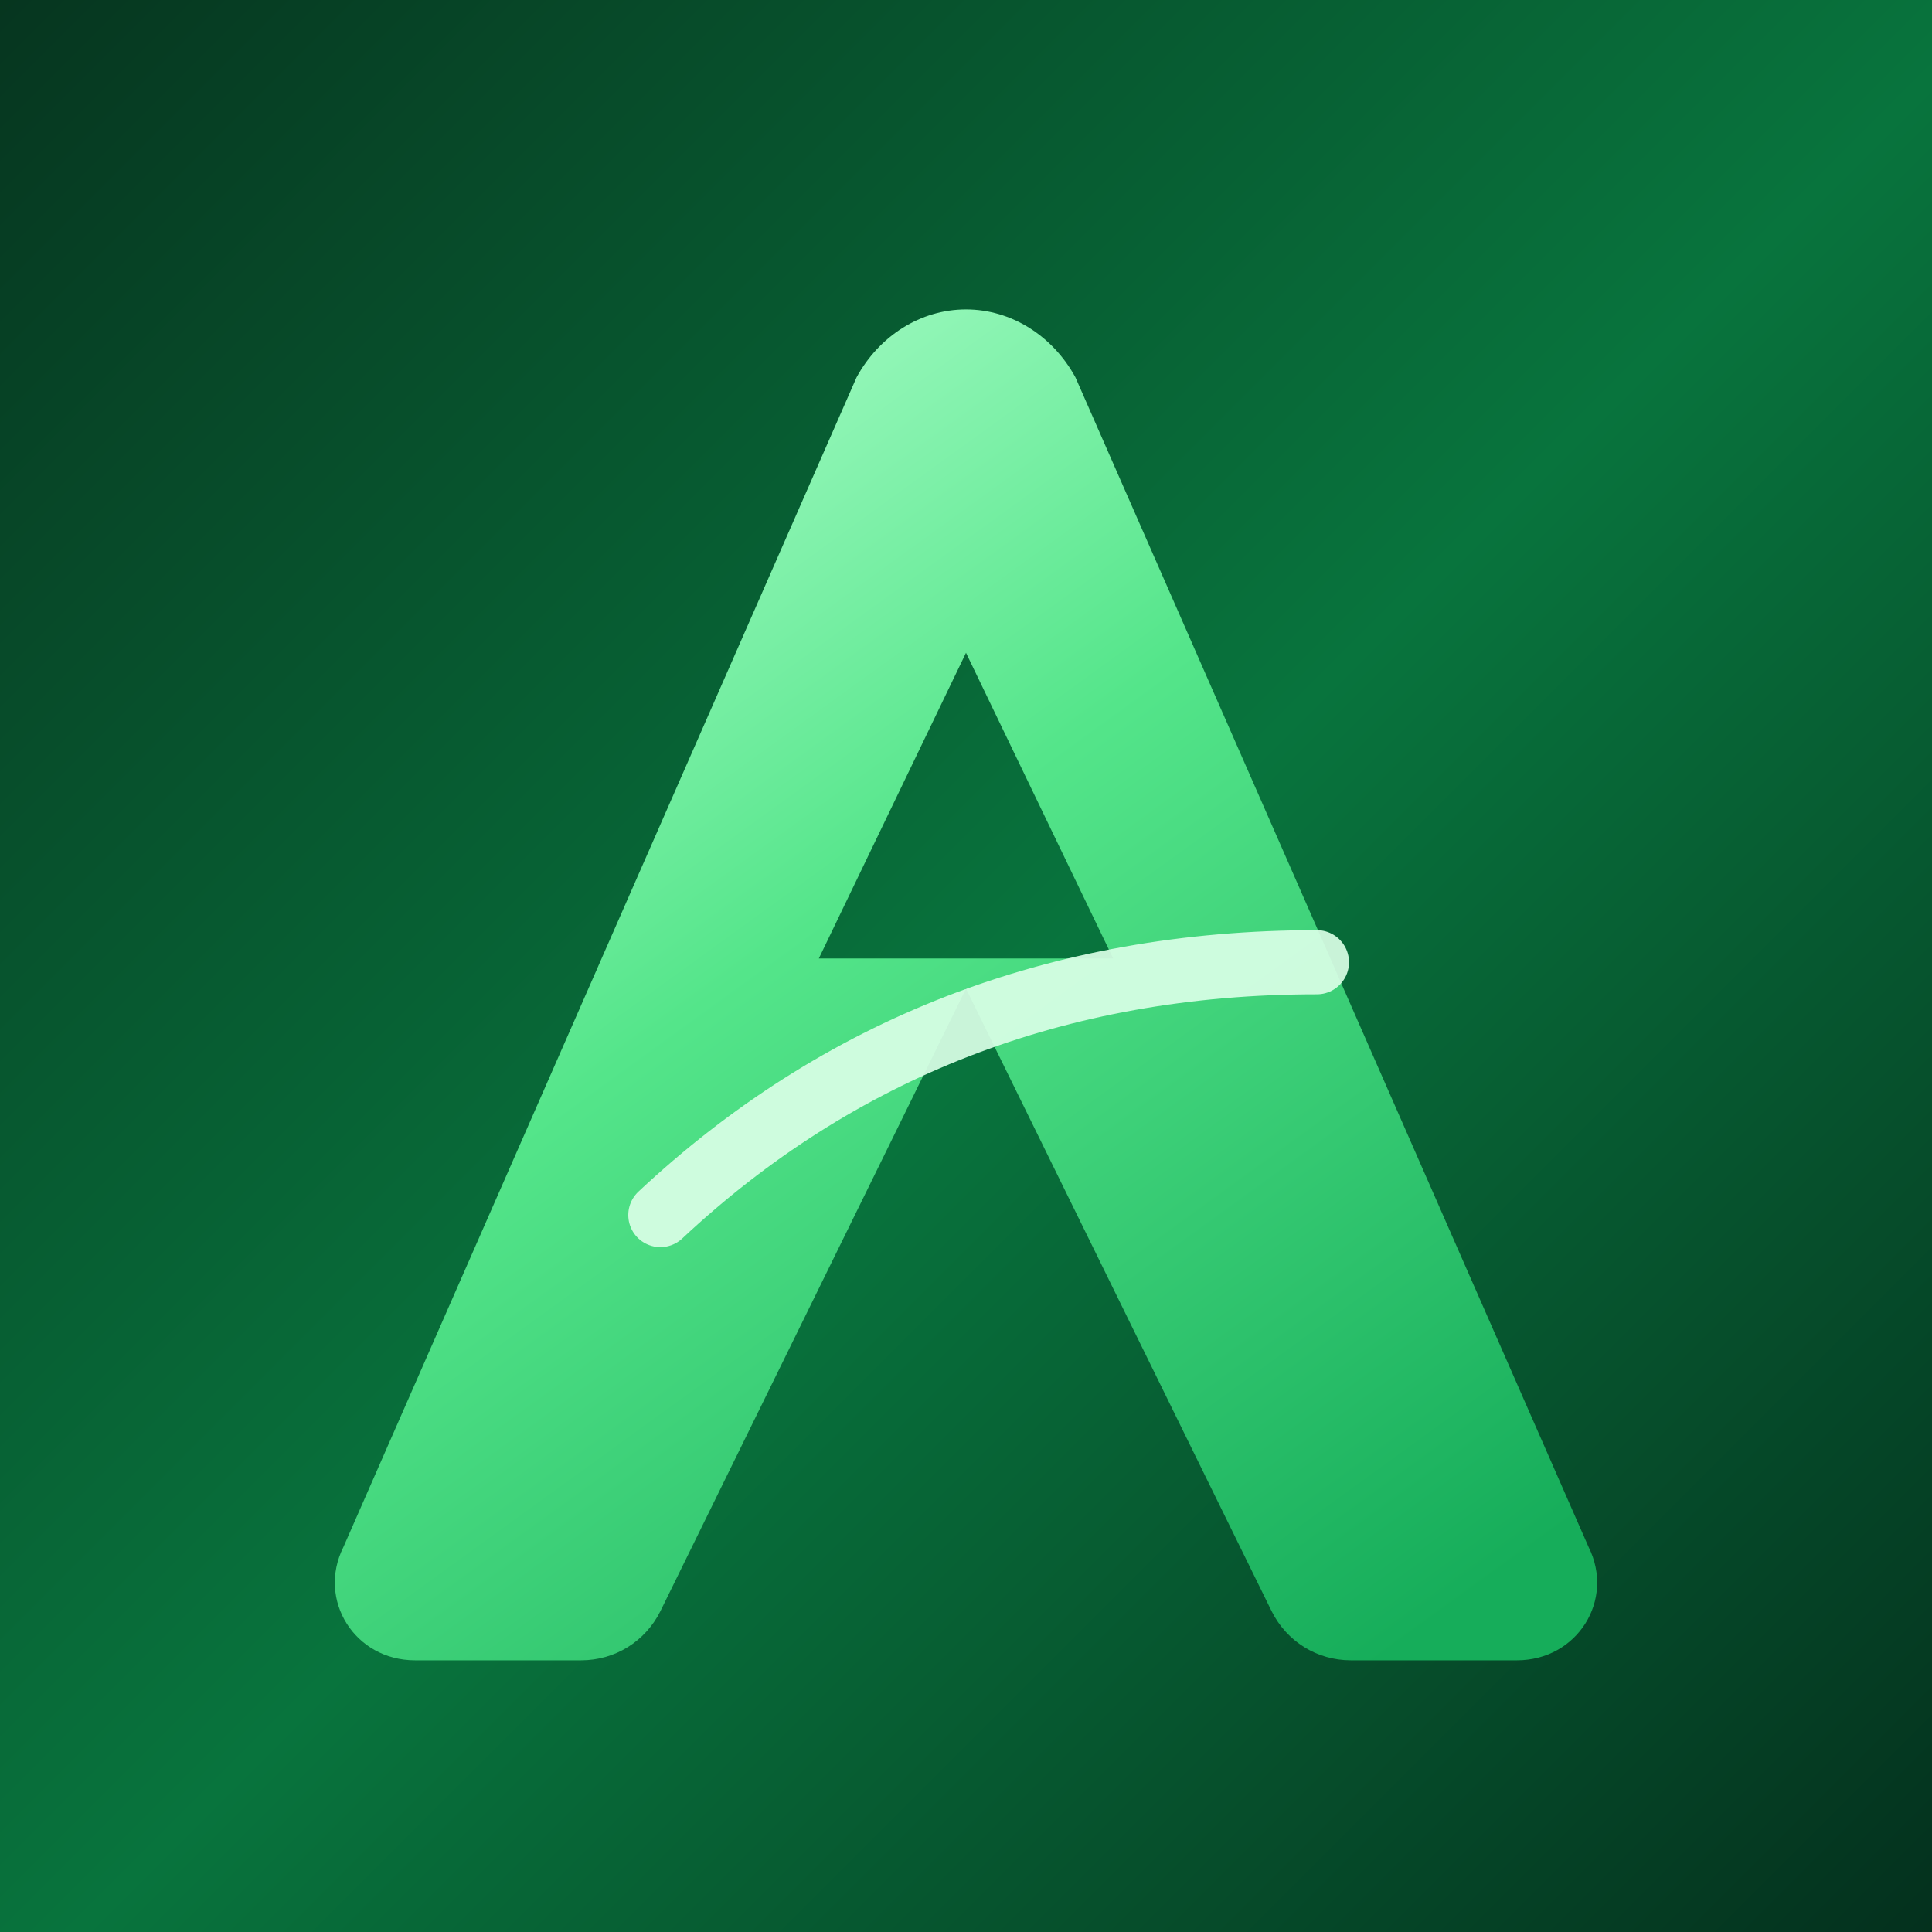
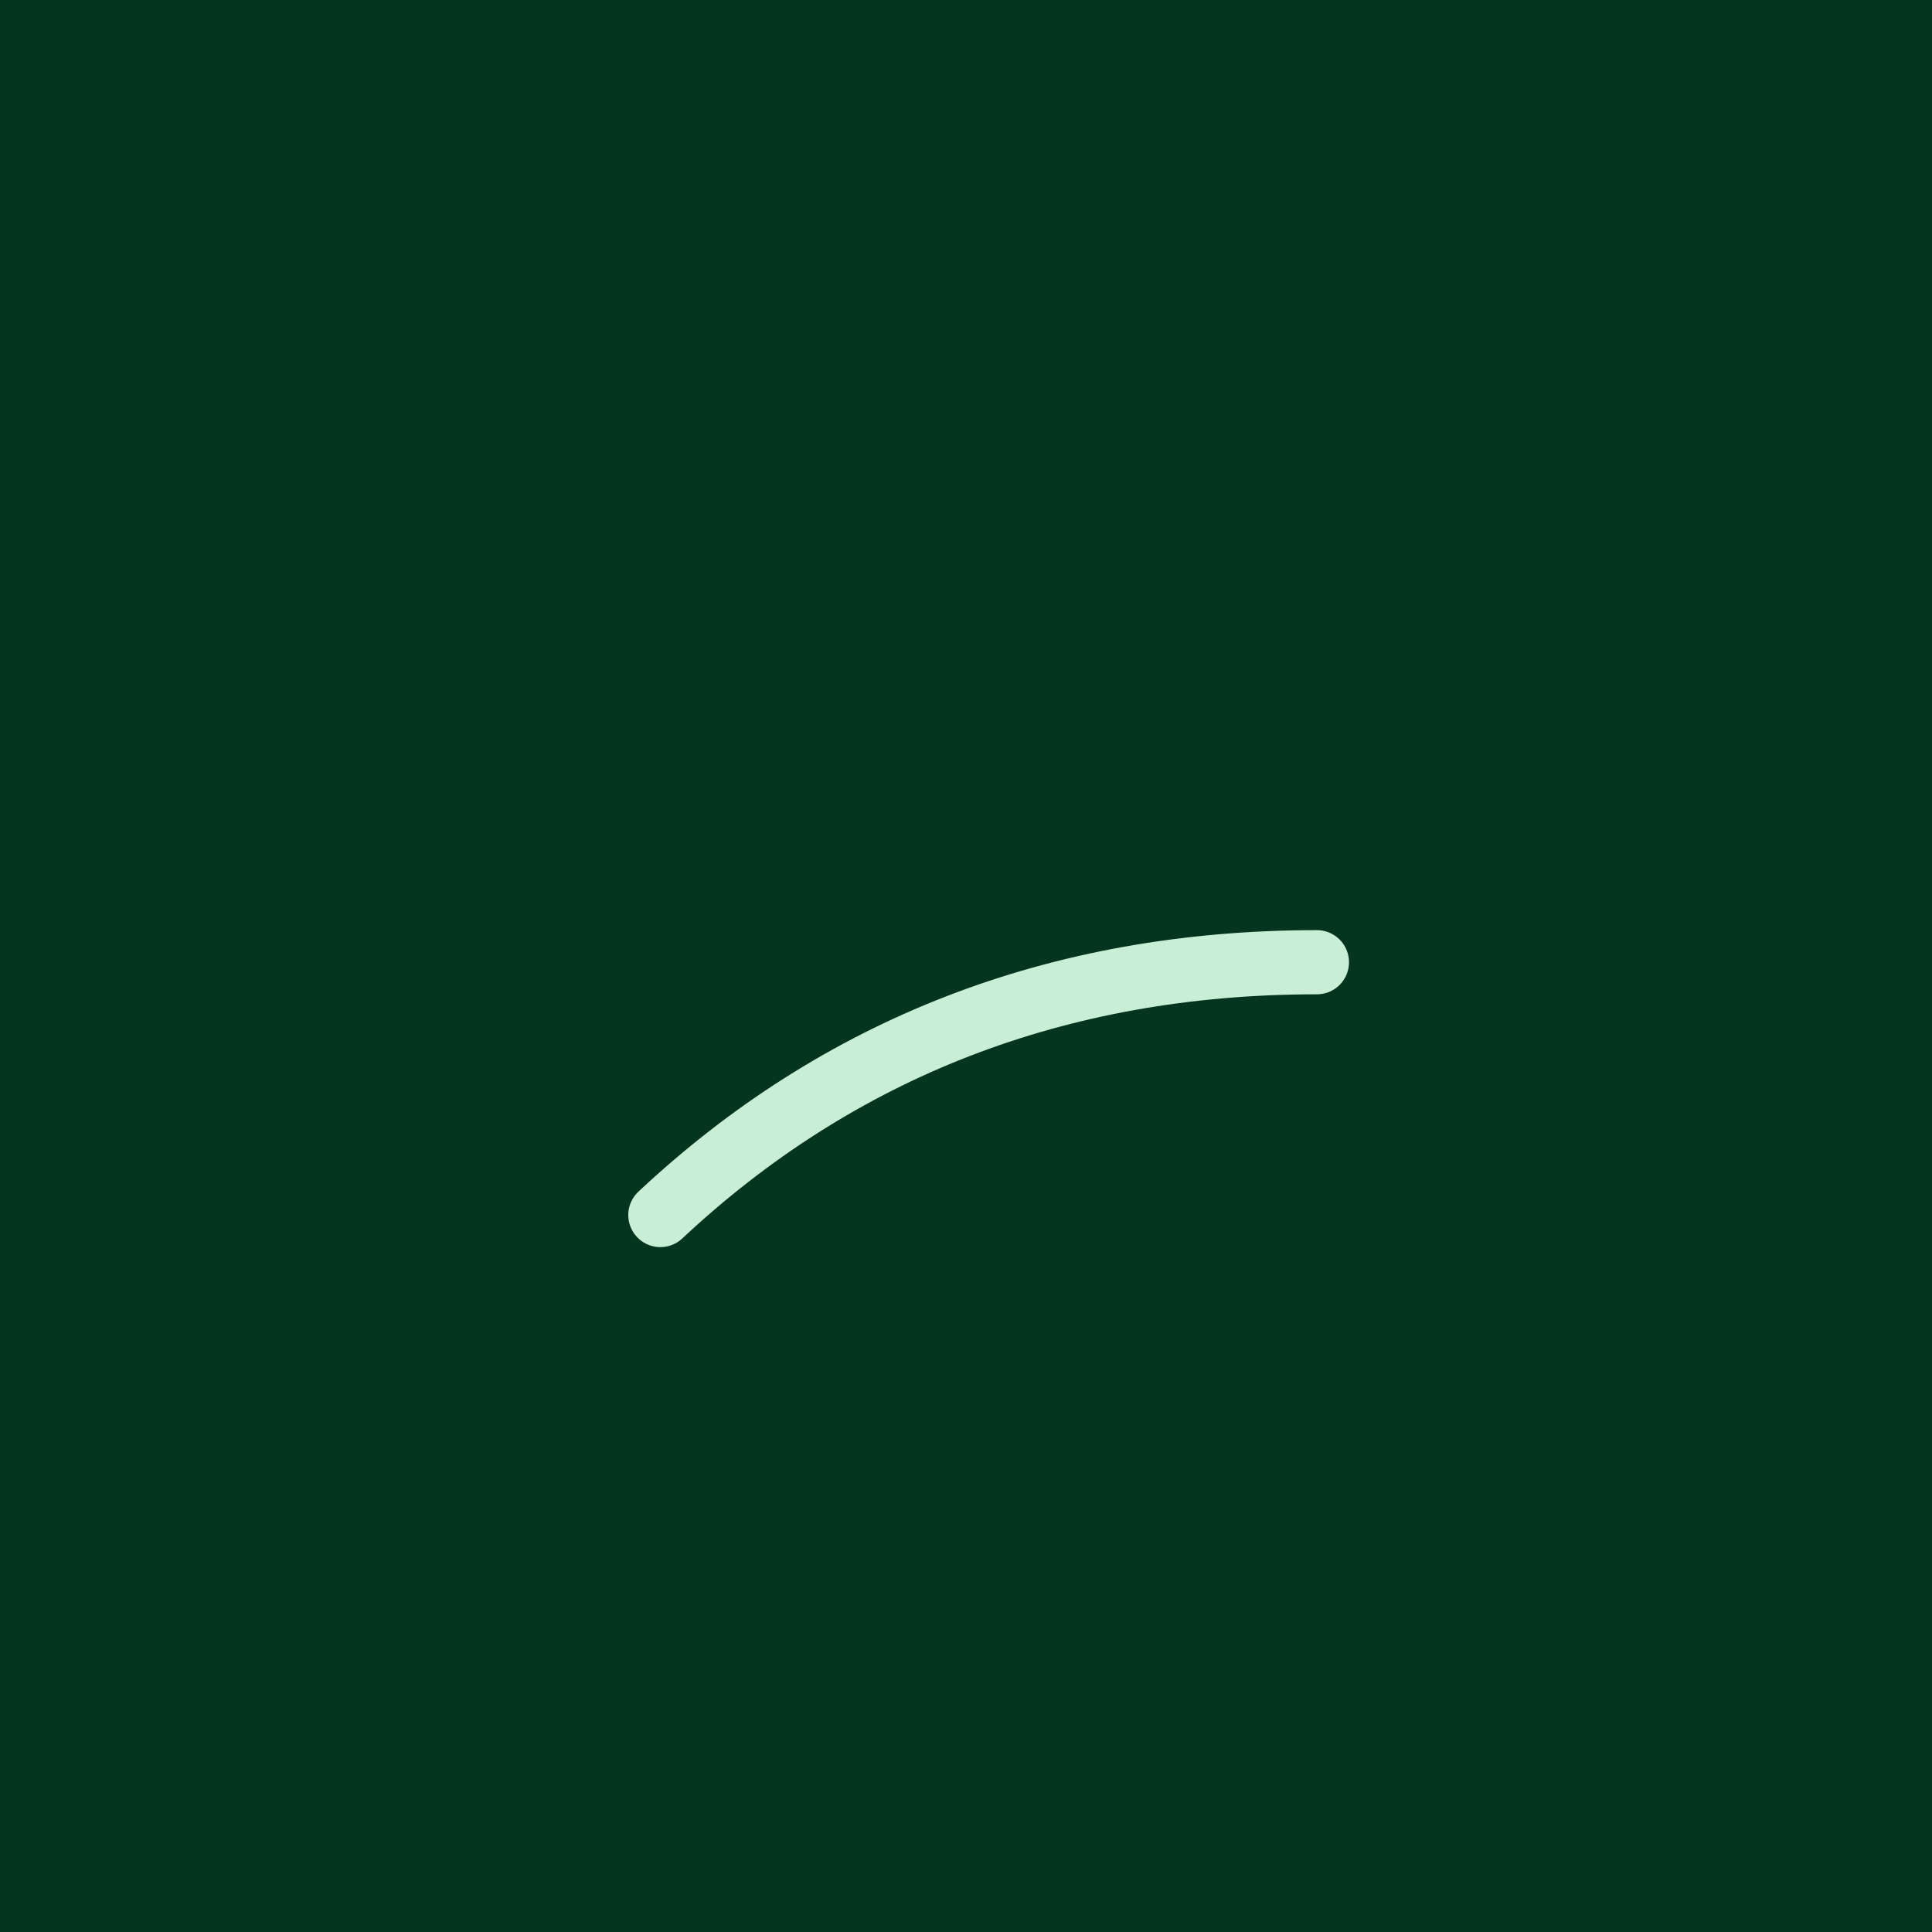
<svg xmlns="http://www.w3.org/2000/svg" width="512" height="512" viewBox="0 0 512 512">
-   <defs>
-     <linearGradient id="background" x1="0" y1="0" x2="1" y2="1">
-       <stop offset="0" stop-color="#06351f" />
-       <stop offset=".52" stop-color="#08743d" />
-       <stop offset="1" stop-color="#04301d" />
-     </linearGradient>
-     <linearGradient id="letter" x1=".15" y1="0" x2=".82" y2="1">
-       <stop offset="0" stop-color="#b4ffd0" />
-       <stop offset=".42" stop-color="#54e58a" />
-       <stop offset="1" stop-color="#16ad5a" />
-     </linearGradient>
-   </defs>
-   <rect width="512" height="512" fill="url(#background)" />
+   <rect width="512" height="512" fill="#06351f" />
  <path d="M256 82c-12 0-23 7-29 18L91 410c-7 14 3 30 19 30h44c9 0 17-5 21-13l81-165 81 165c4 8 12 13 21 13h44c16 0 26-16 19-30L285 100c-6-11-17-18-29-18Zm0 91 39 81h-78l39-81Z" fill="url(#letter)" fill-rule="evenodd" />
  <path d="M175 322c47-44 105-67 174-67" fill="none" stroke="#d9ffe6" stroke-width="17" stroke-linecap="round" opacity=".92" />
</svg>
